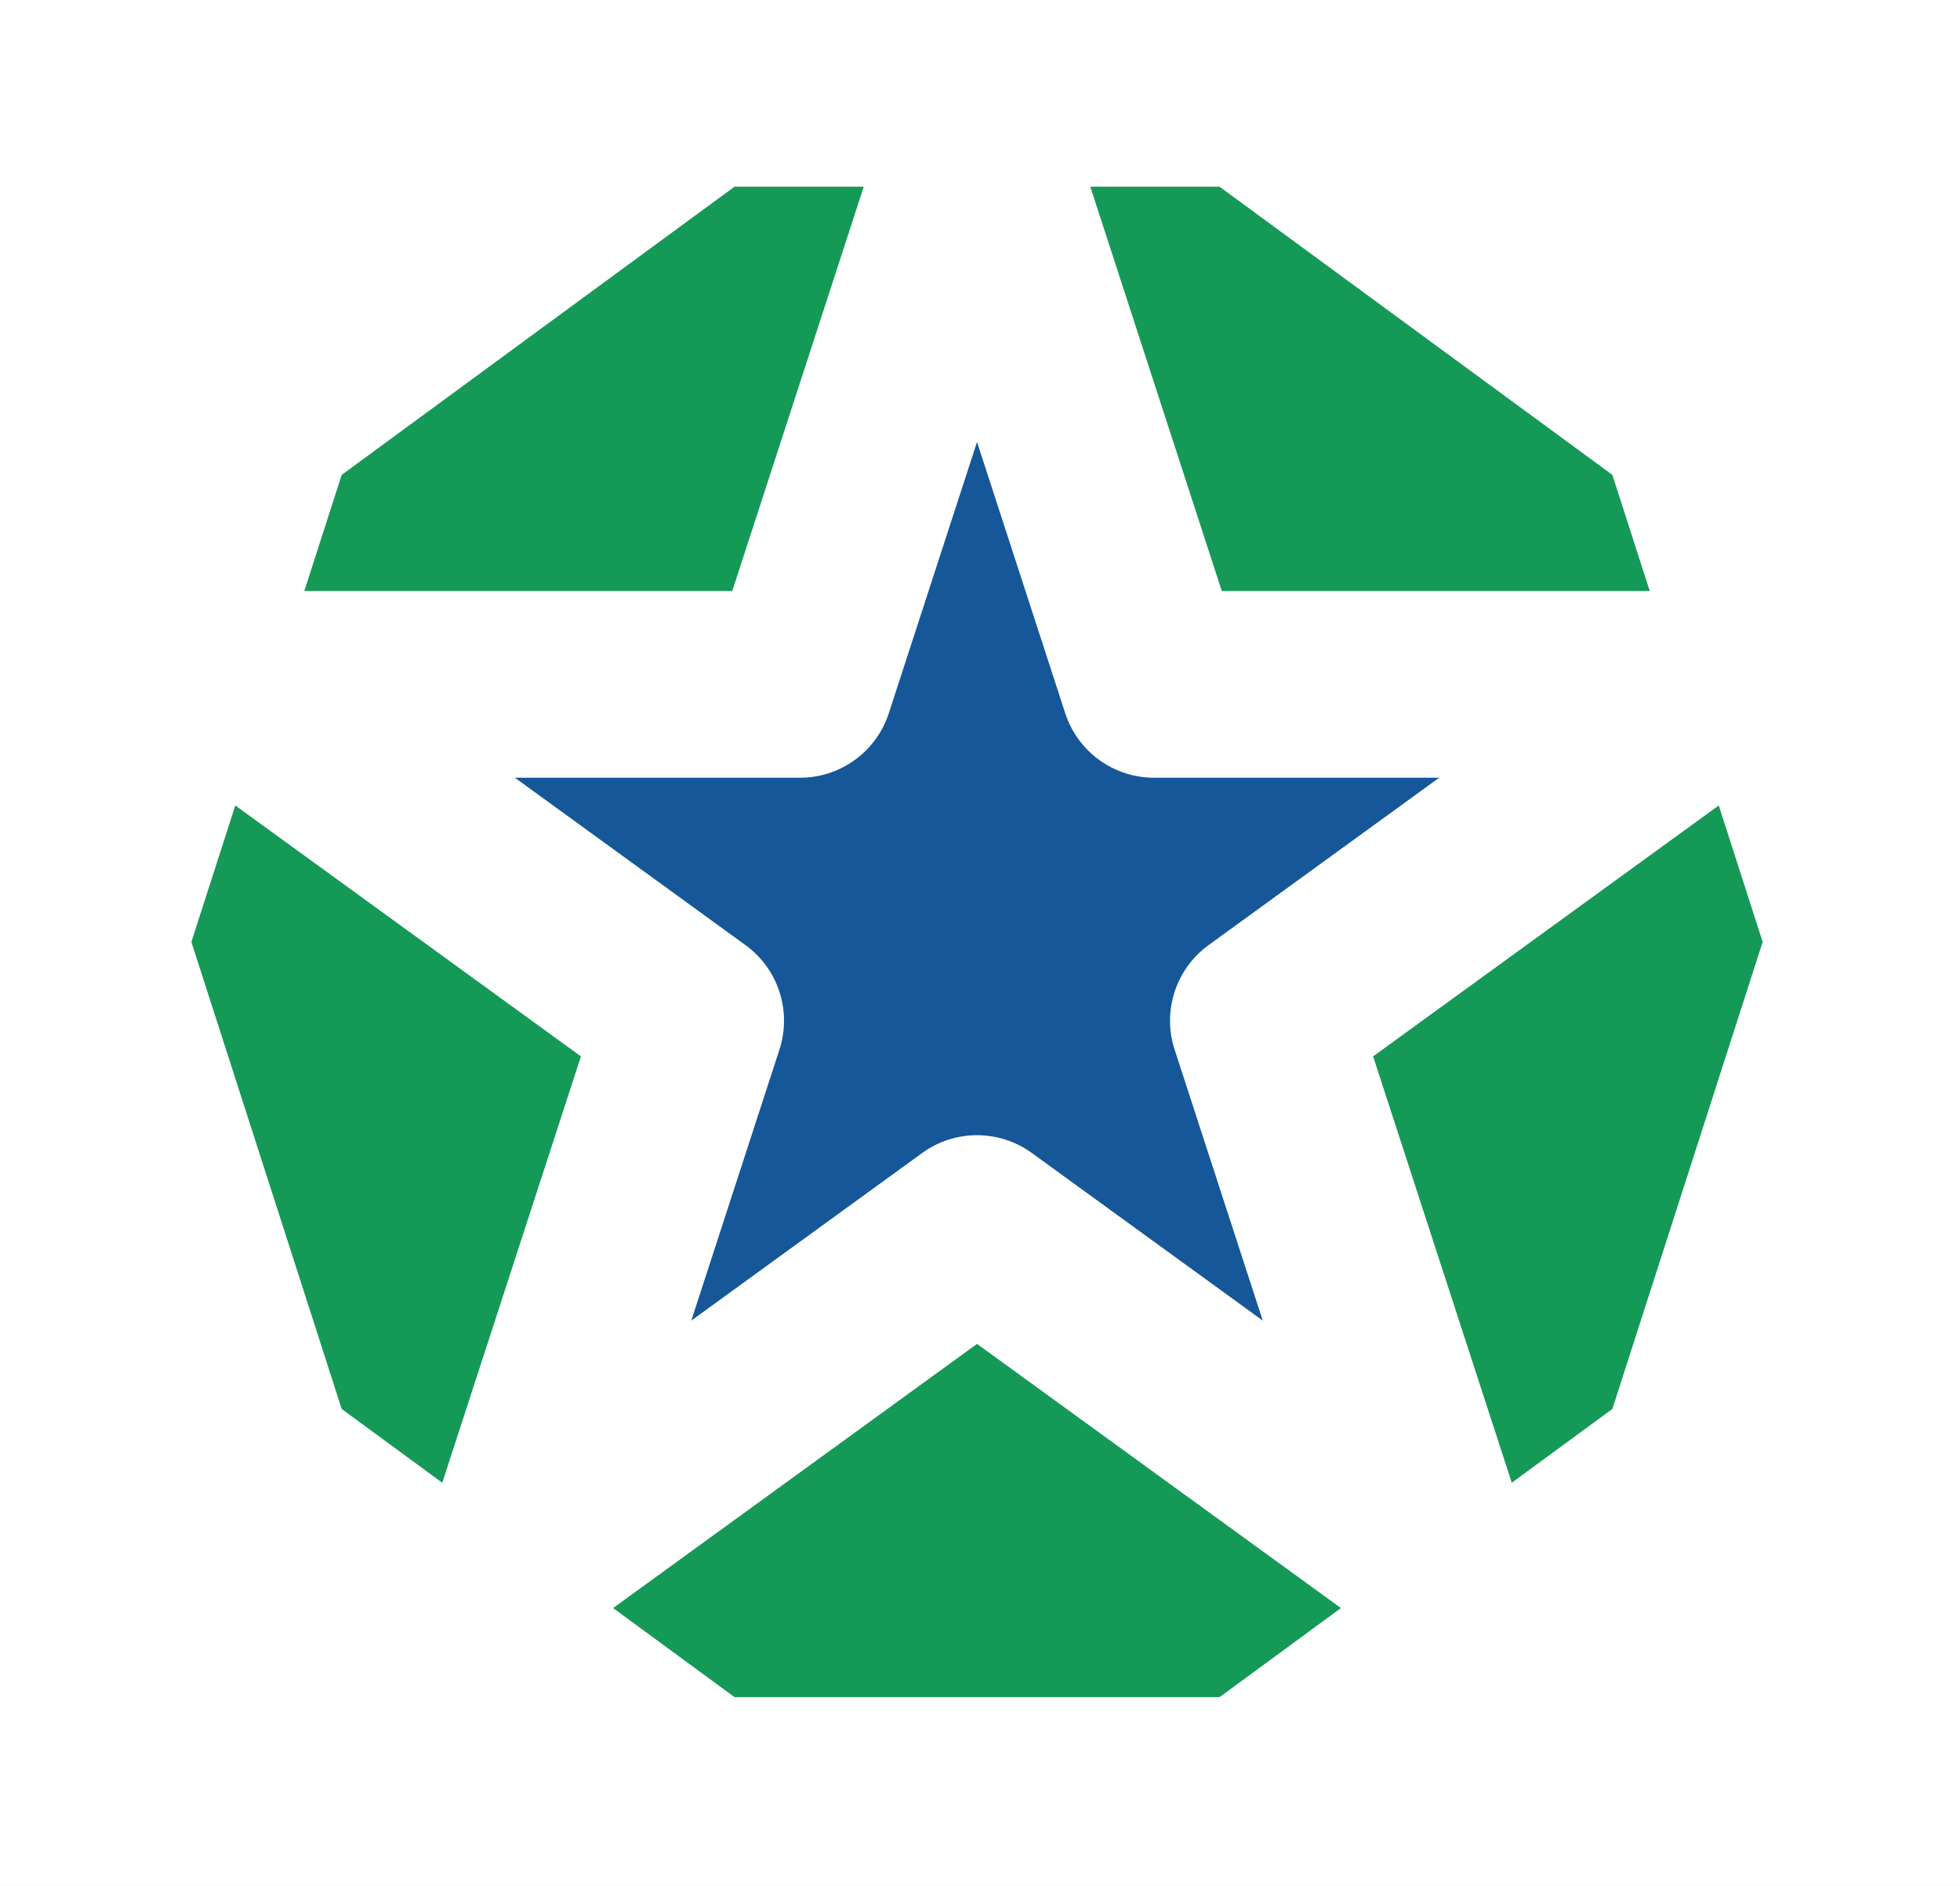
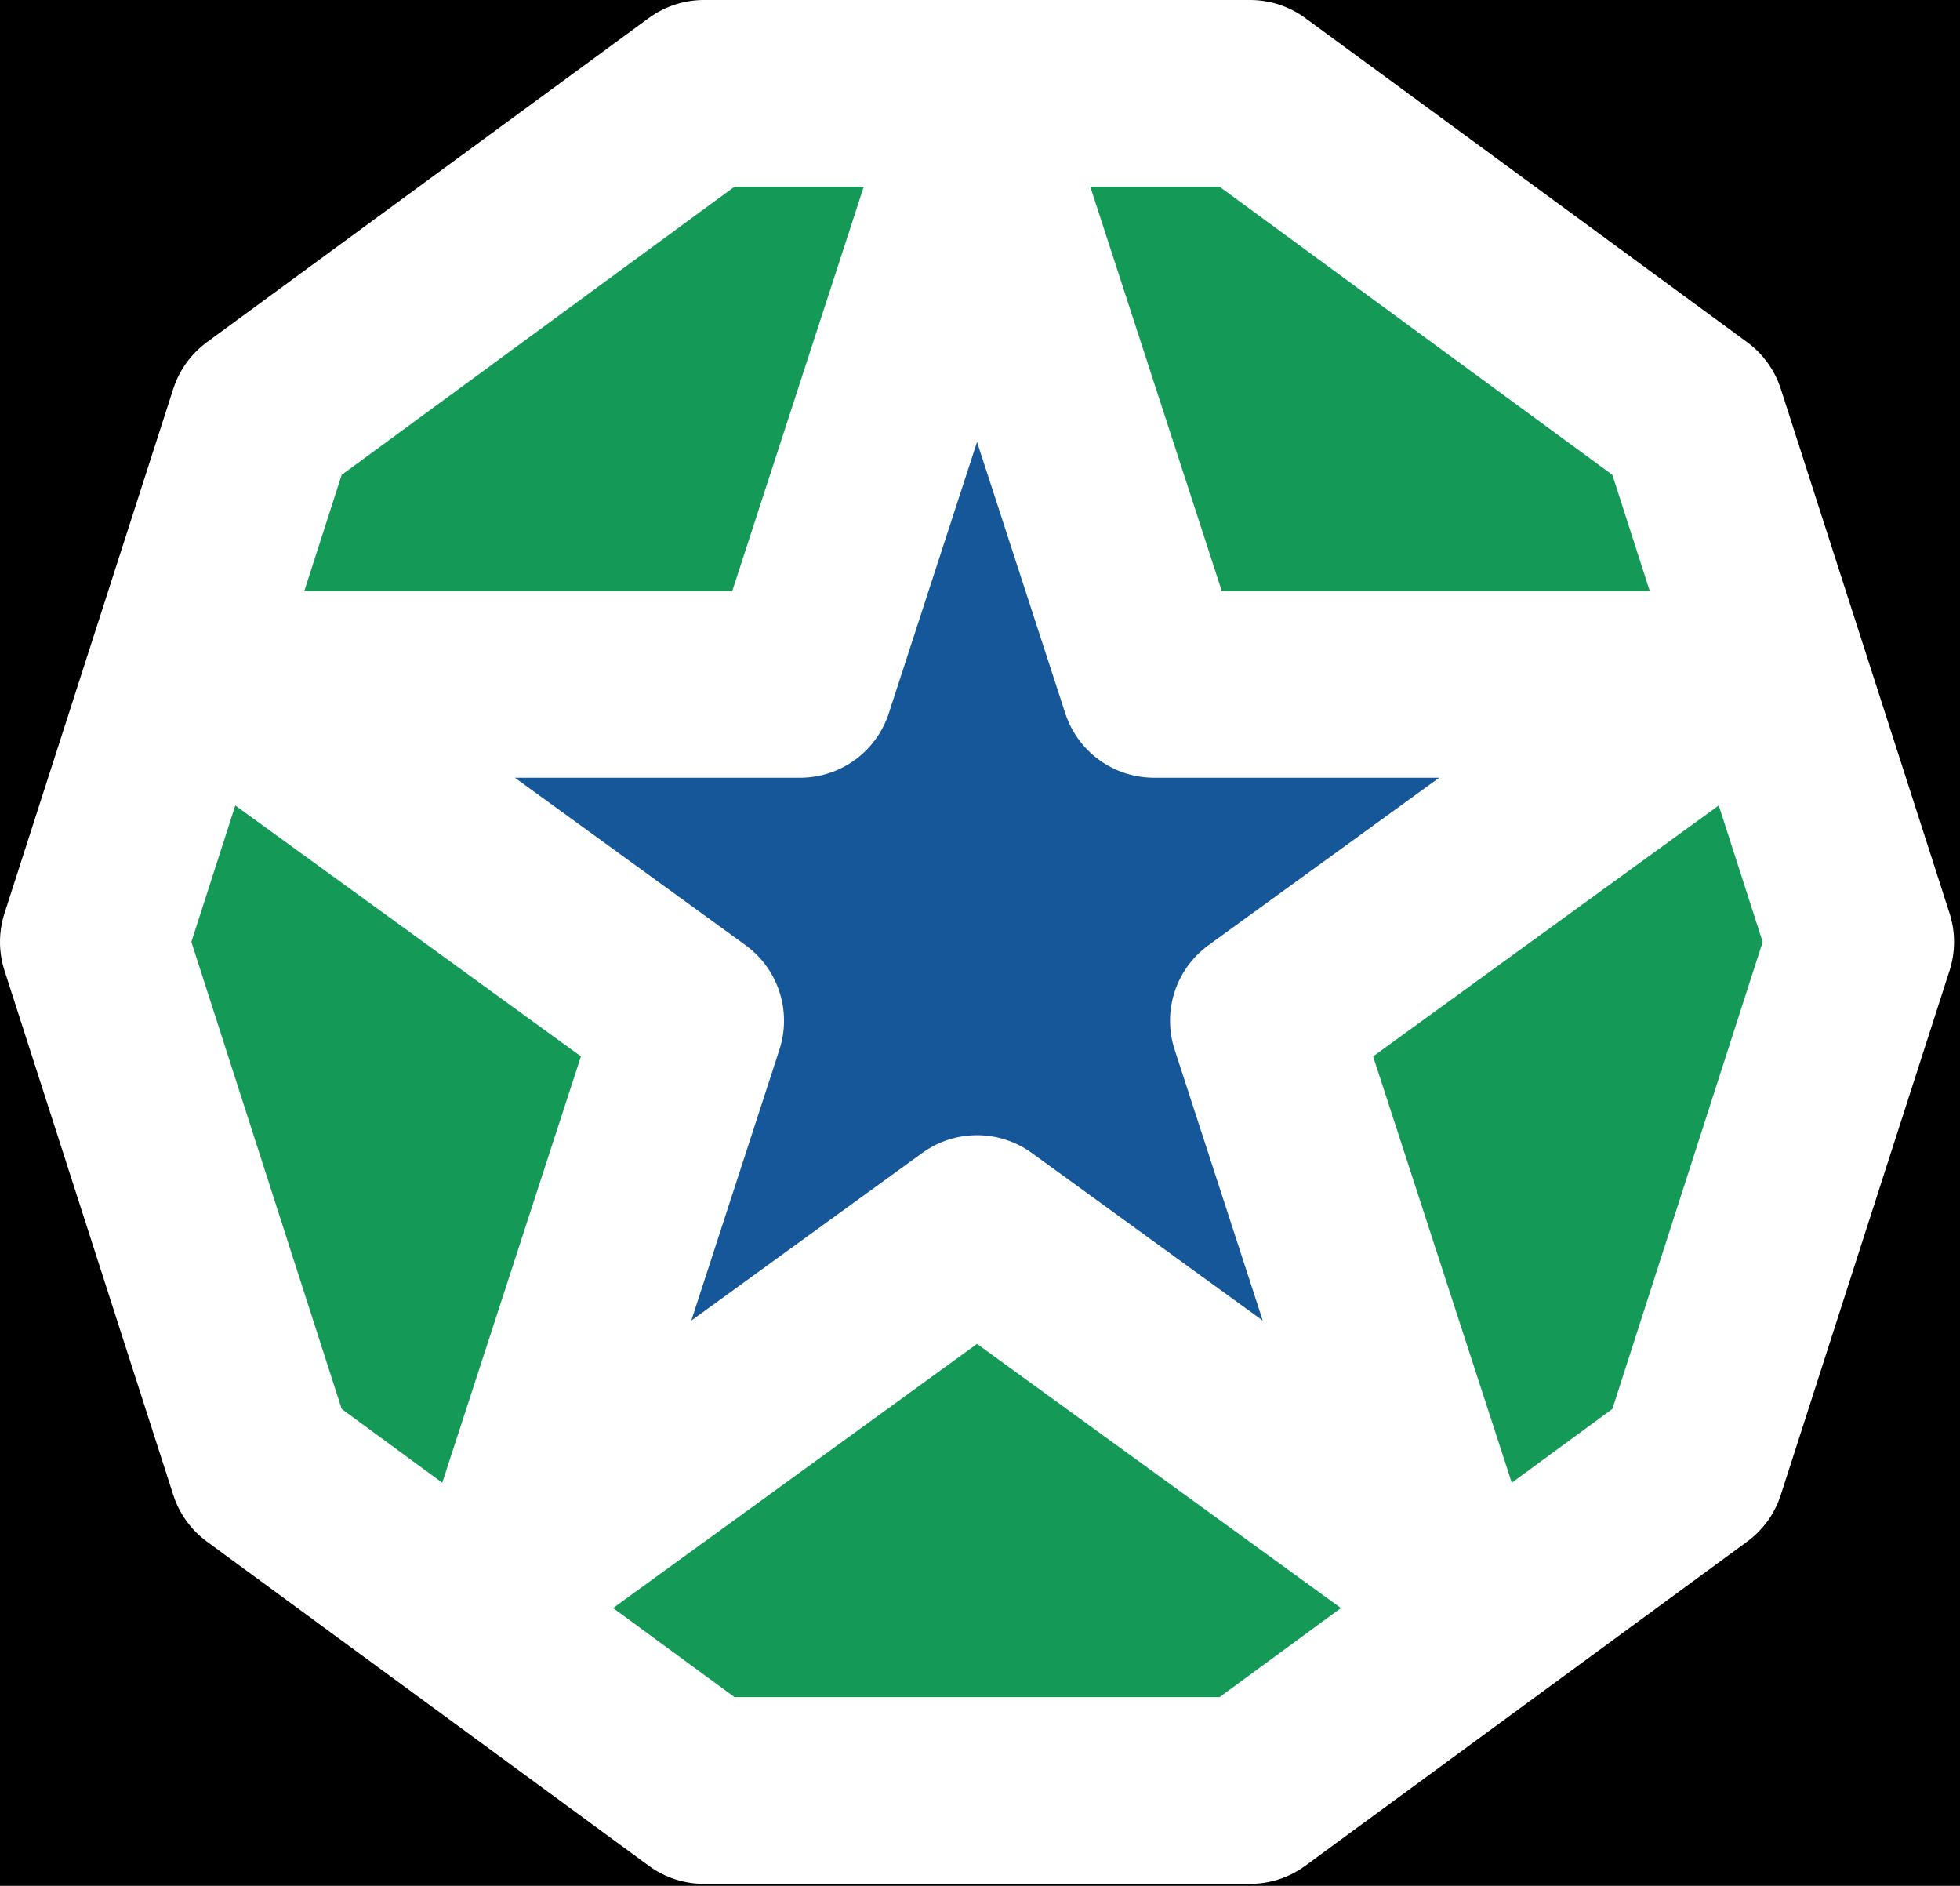
<svg xmlns="http://www.w3.org/2000/svg" width="105" height="101">
-   <rect id="backgroundrect" width="100%" height="100%" x="0" y="0" fill="#FFFFFF" stroke="none" class="" />
+   <rect id="backgroundrect" width="100%" height="100%" x="0" y="0" stroke="none" class="" />
  <g class="currentLayer">
    <path fill="#159957" stroke="#ffffff" stroke-width="10" stroke-linejoin="round" stroke-dashoffset="" fill-rule="nonzero" marker-start="" marker-mid="" marker-end="" id="svg_1" d="M5,50.447 L14.041,22.359 L37.711,5 L66.97,5 L90.64,22.359 L99.681,50.447 L90.64,78.534 L66.97,95.894 L37.711,95.894 L14.041,78.534 L5,50.447 z" style="color: rgb(0, 0, 0);" class="" fill-opacity="1" filter="" stroke-opacity="1" />
    <path fill="#155799" stroke="#ffffff" stroke-width="10" stroke-linejoin="round" stroke-dashoffset="" fill-rule="nonzero" marker-start="" marker-mid="" marker-end="" id="svg_9" d="M12.181,36.653 L42.86,36.653 L52.34,7.508 L61.821,36.653 L92.5,36.653 L67.68,54.666 L77.161,83.811 L52.34,65.798 L27.52,83.811 L37.001,54.666 L12.181,36.653 z" style="color: rgb(0, 0, 0);" class="" fill-opacity="1" stroke-opacity="1" />
  </g>
  <defs>
    <filter id="f094" color-interpolation-filters="sRGB">
      <feGaussianBlur stdDeviation="5" result="result91" />
      <feComposite in="SourceGraphic" operator="over" in2="result91" />
    </filter>
  </defs>
</svg>
